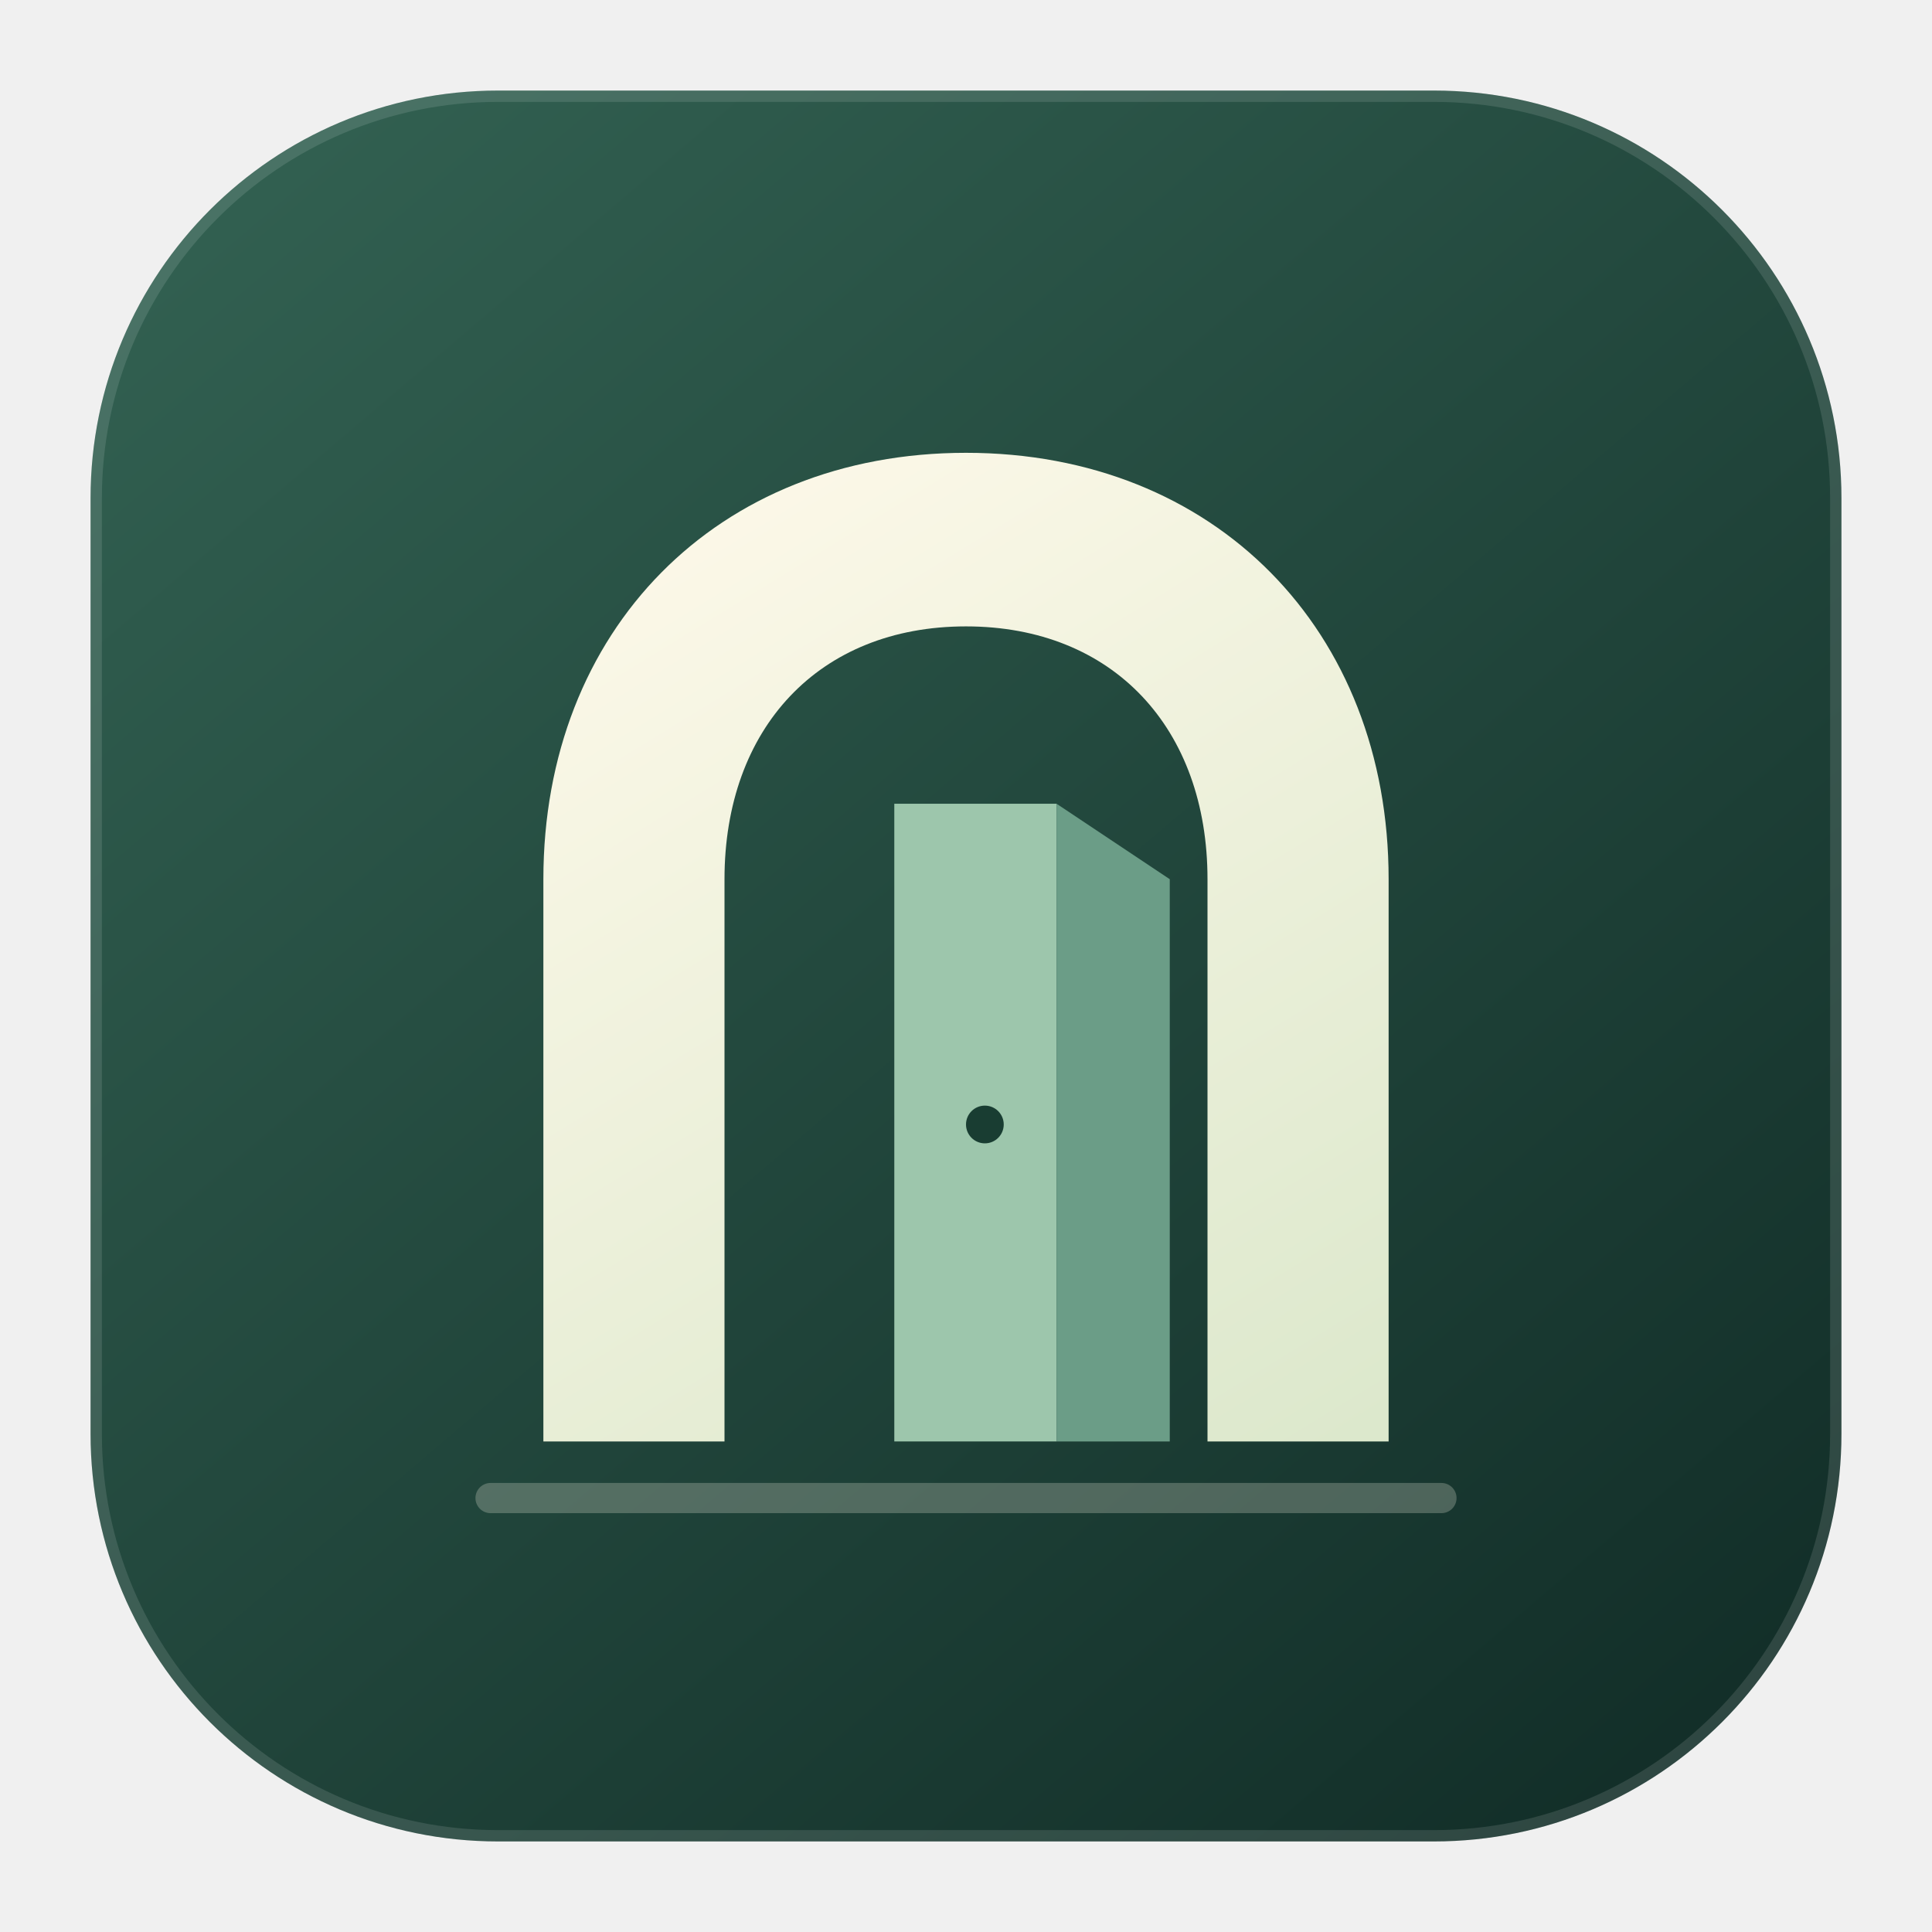
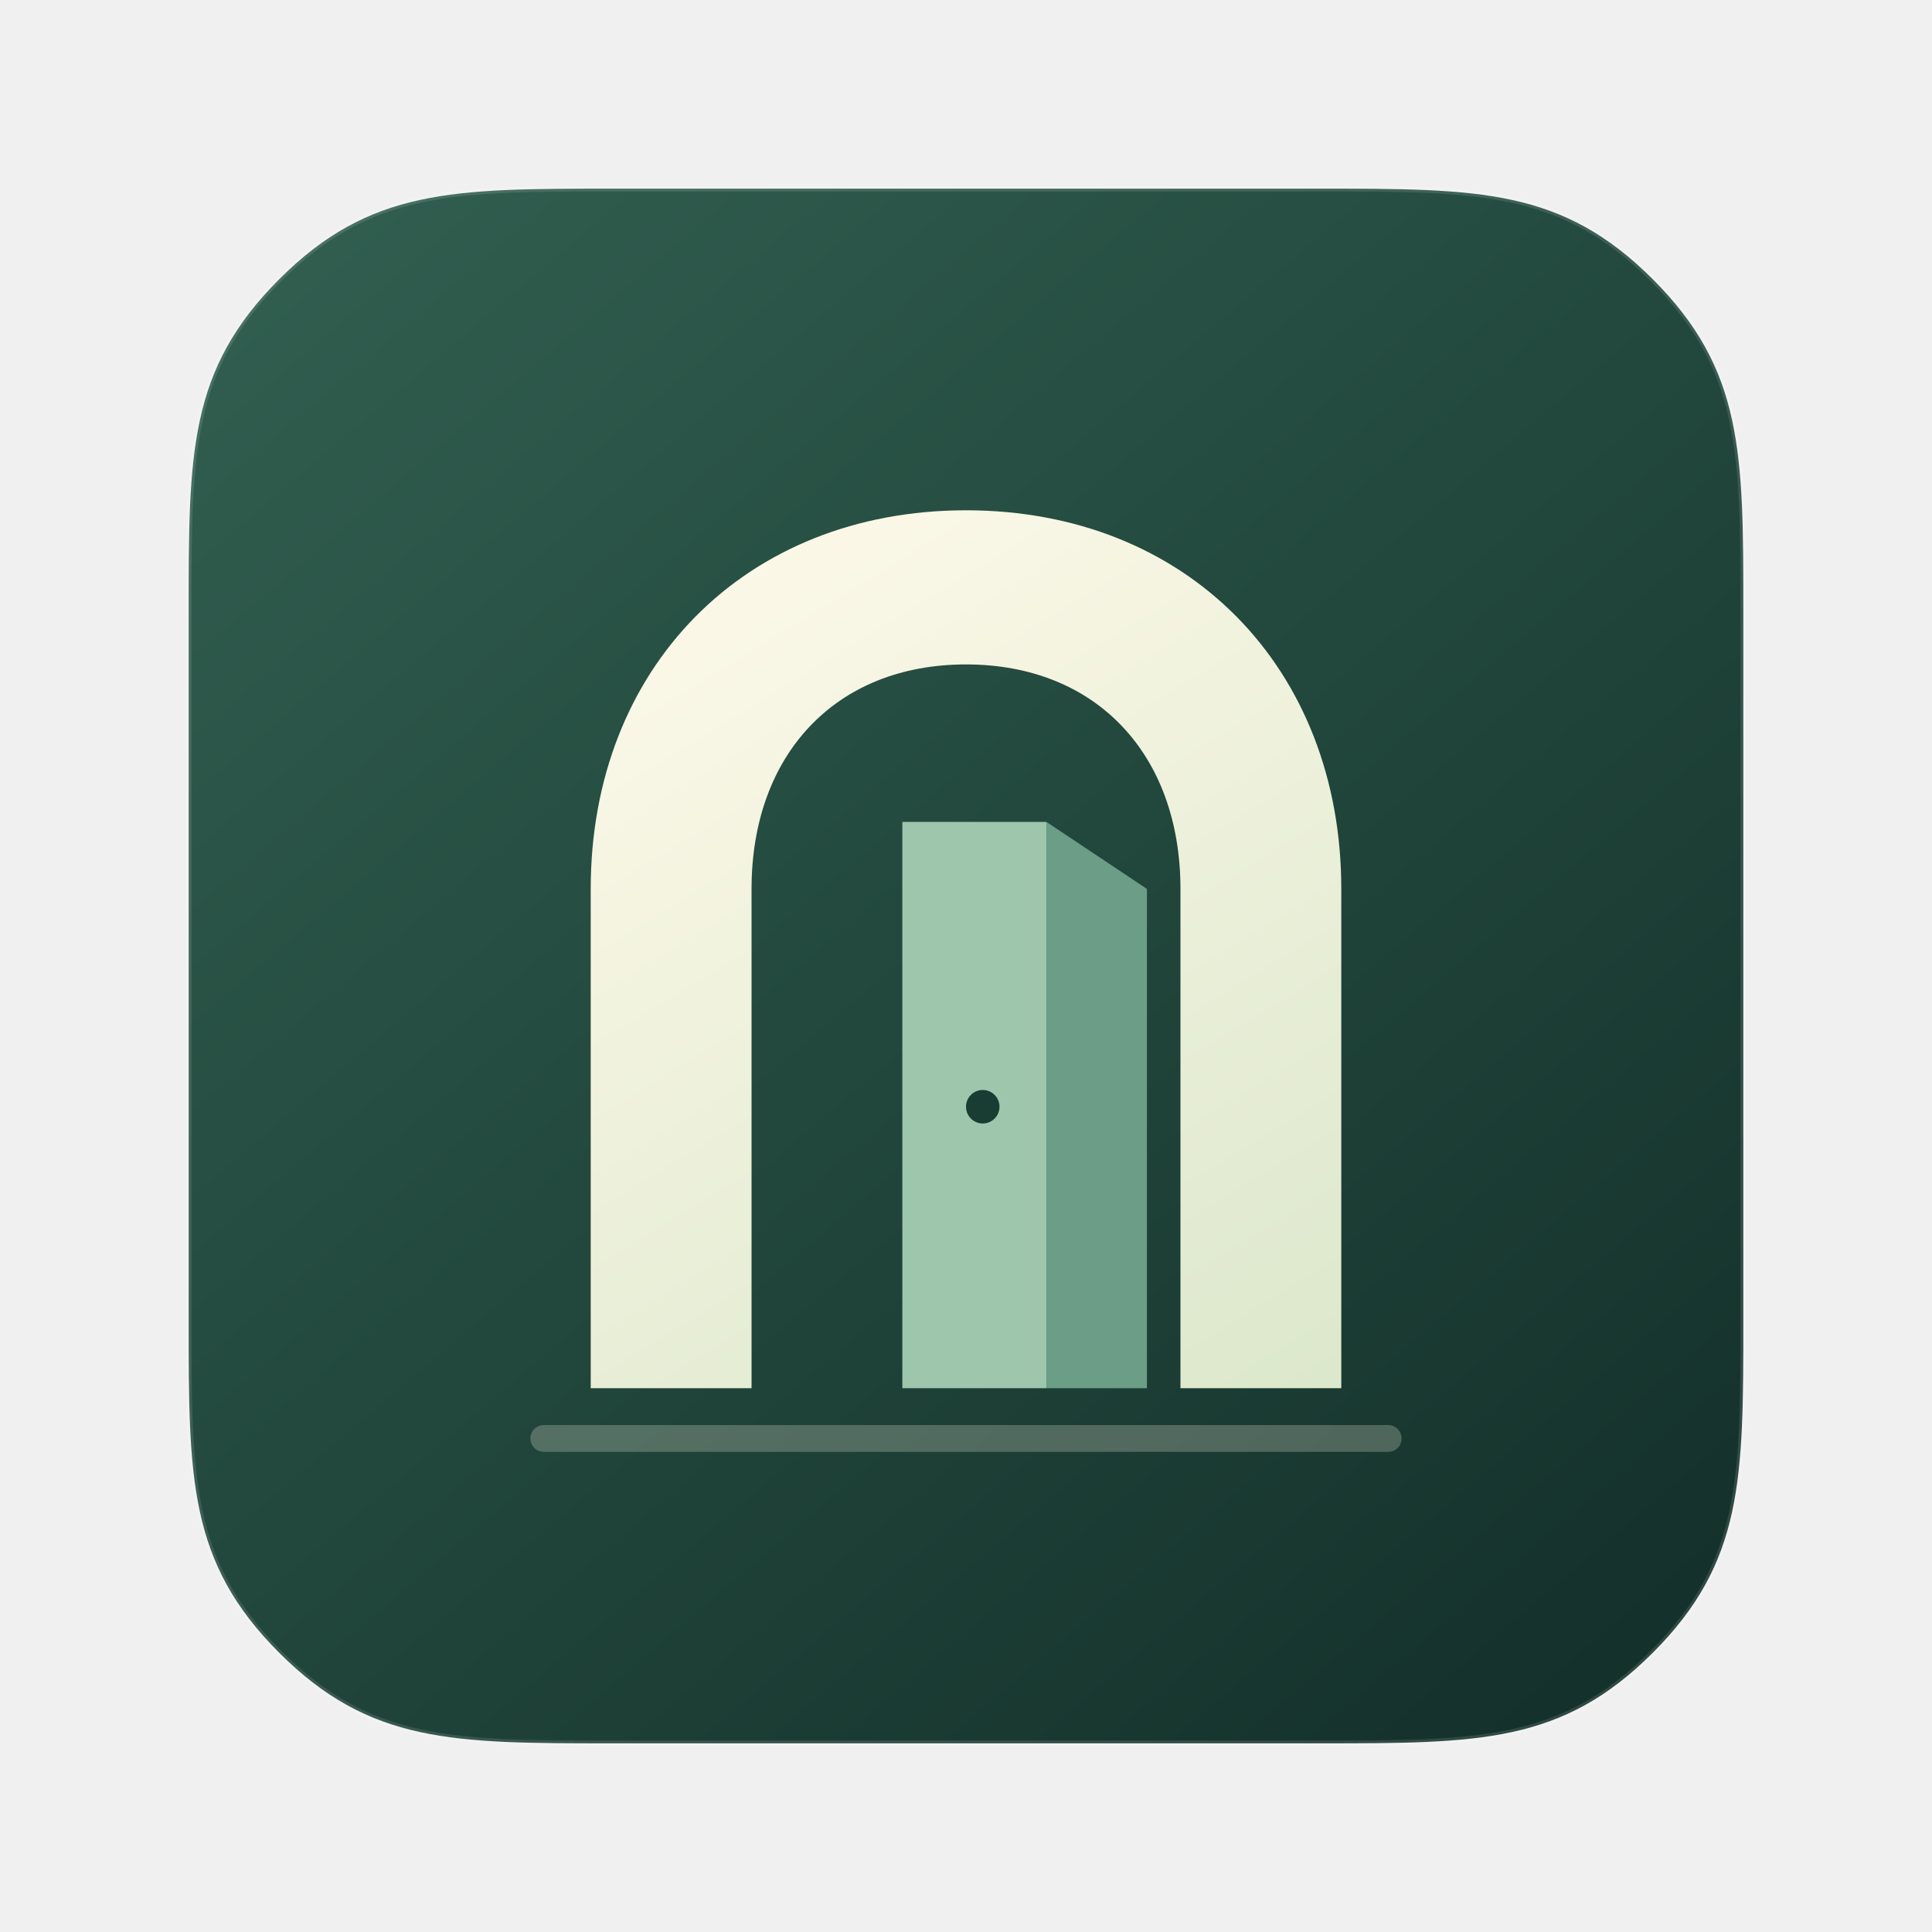
<svg xmlns="http://www.w3.org/2000/svg" viewBox="0 0 512 512" fill="none">
  <defs>
    <linearGradient id="a" x1="72" y1="48" x2="440" y2="480" gradientUnits="userSpaceOnUse">
      <stop stop-color="#315F50" />
      <stop offset="1" stop-color="#122E28" />
    </linearGradient>
    <linearGradient id="b" x1="180" y1="136" x2="338" y2="394" gradientUnits="userSpaceOnUse">
      <stop stop-color="#FCF8E8" />
      <stop offset="1" stop-color="#DCE8CC" />
    </linearGradient>
  </defs>
-   <rect x="24" y="24" width="464" height="464" rx="108" fill="url(#a)" />
-   <rect x="25.5" y="25.5" width="461" height="461" rx="106.5" stroke="#FFF" stroke-opacity=".12" stroke-width="3" />
-   <path d="M144 382V233C144 167 190 120 256 120s112 47 112 113v149h-48V233c0-40-25-67-64-67s-64 27-64 67v149h-48Z" fill="url(#b)" />
-   <path d="M237 213h43v169h-43V213Z" fill="#9DC6AC" />
-   <path d="m280 213 30 20v149h-30V213Z" fill="#6B9D87" />
-   <circle cx="261" cy="298" r="5" fill="#193D32" />
-   <path d="M130 397h252" stroke="#FCF8E8" stroke-opacity=".24" stroke-width="8" stroke-linecap="round" />
+   <path d="M162 50H350C392 50 414 50 438 74C462 98 462 120 462 162V350C462 392 462 414 438 438C414 462 392 462 350 462H162C120 462 98 462 74 438C50 414 50 392 50 350V162C50 120 50 98 74 74C98 50 120 50 162 50Z" fill="url(#a)" />
+   <path d="M162 50H350C392 50 414 50 438 74C462 98 462 120 462 162V350C462 392 462 414 438 438C414 462 392 462 350 462H162C120 462 98 462 74 438C50 414 50 392 50 350V162C50 120 50 98 74 74C98 50 120 50 162 50Z" stroke="#FFF" stroke-opacity=".12" stroke-width="1.5" />
+   <g transform="translate(256 256) scale(.888) translate(-256 -256)">
+     <path d="M144 382V233C144 167 190 120 256 120s112 47 112 113v149h-48V233c0-40-25-67-64-67s-64 27-64 67v149h-48Z" fill="url(#b)" />
+     <path d="M237 213h43v169h-43V213Z" fill="#9DC6AC" />
+     <path d="m280 213 30 20v149h-30V213Z" fill="#6B9D87" />
+     <circle cx="261" cy="298" r="5" fill="#193D32" />
+     <path d="M130 397h252" stroke="#FCF8E8" stroke-opacity=".24" stroke-width="8" stroke-linecap="round" />
+   </g>
</svg>
